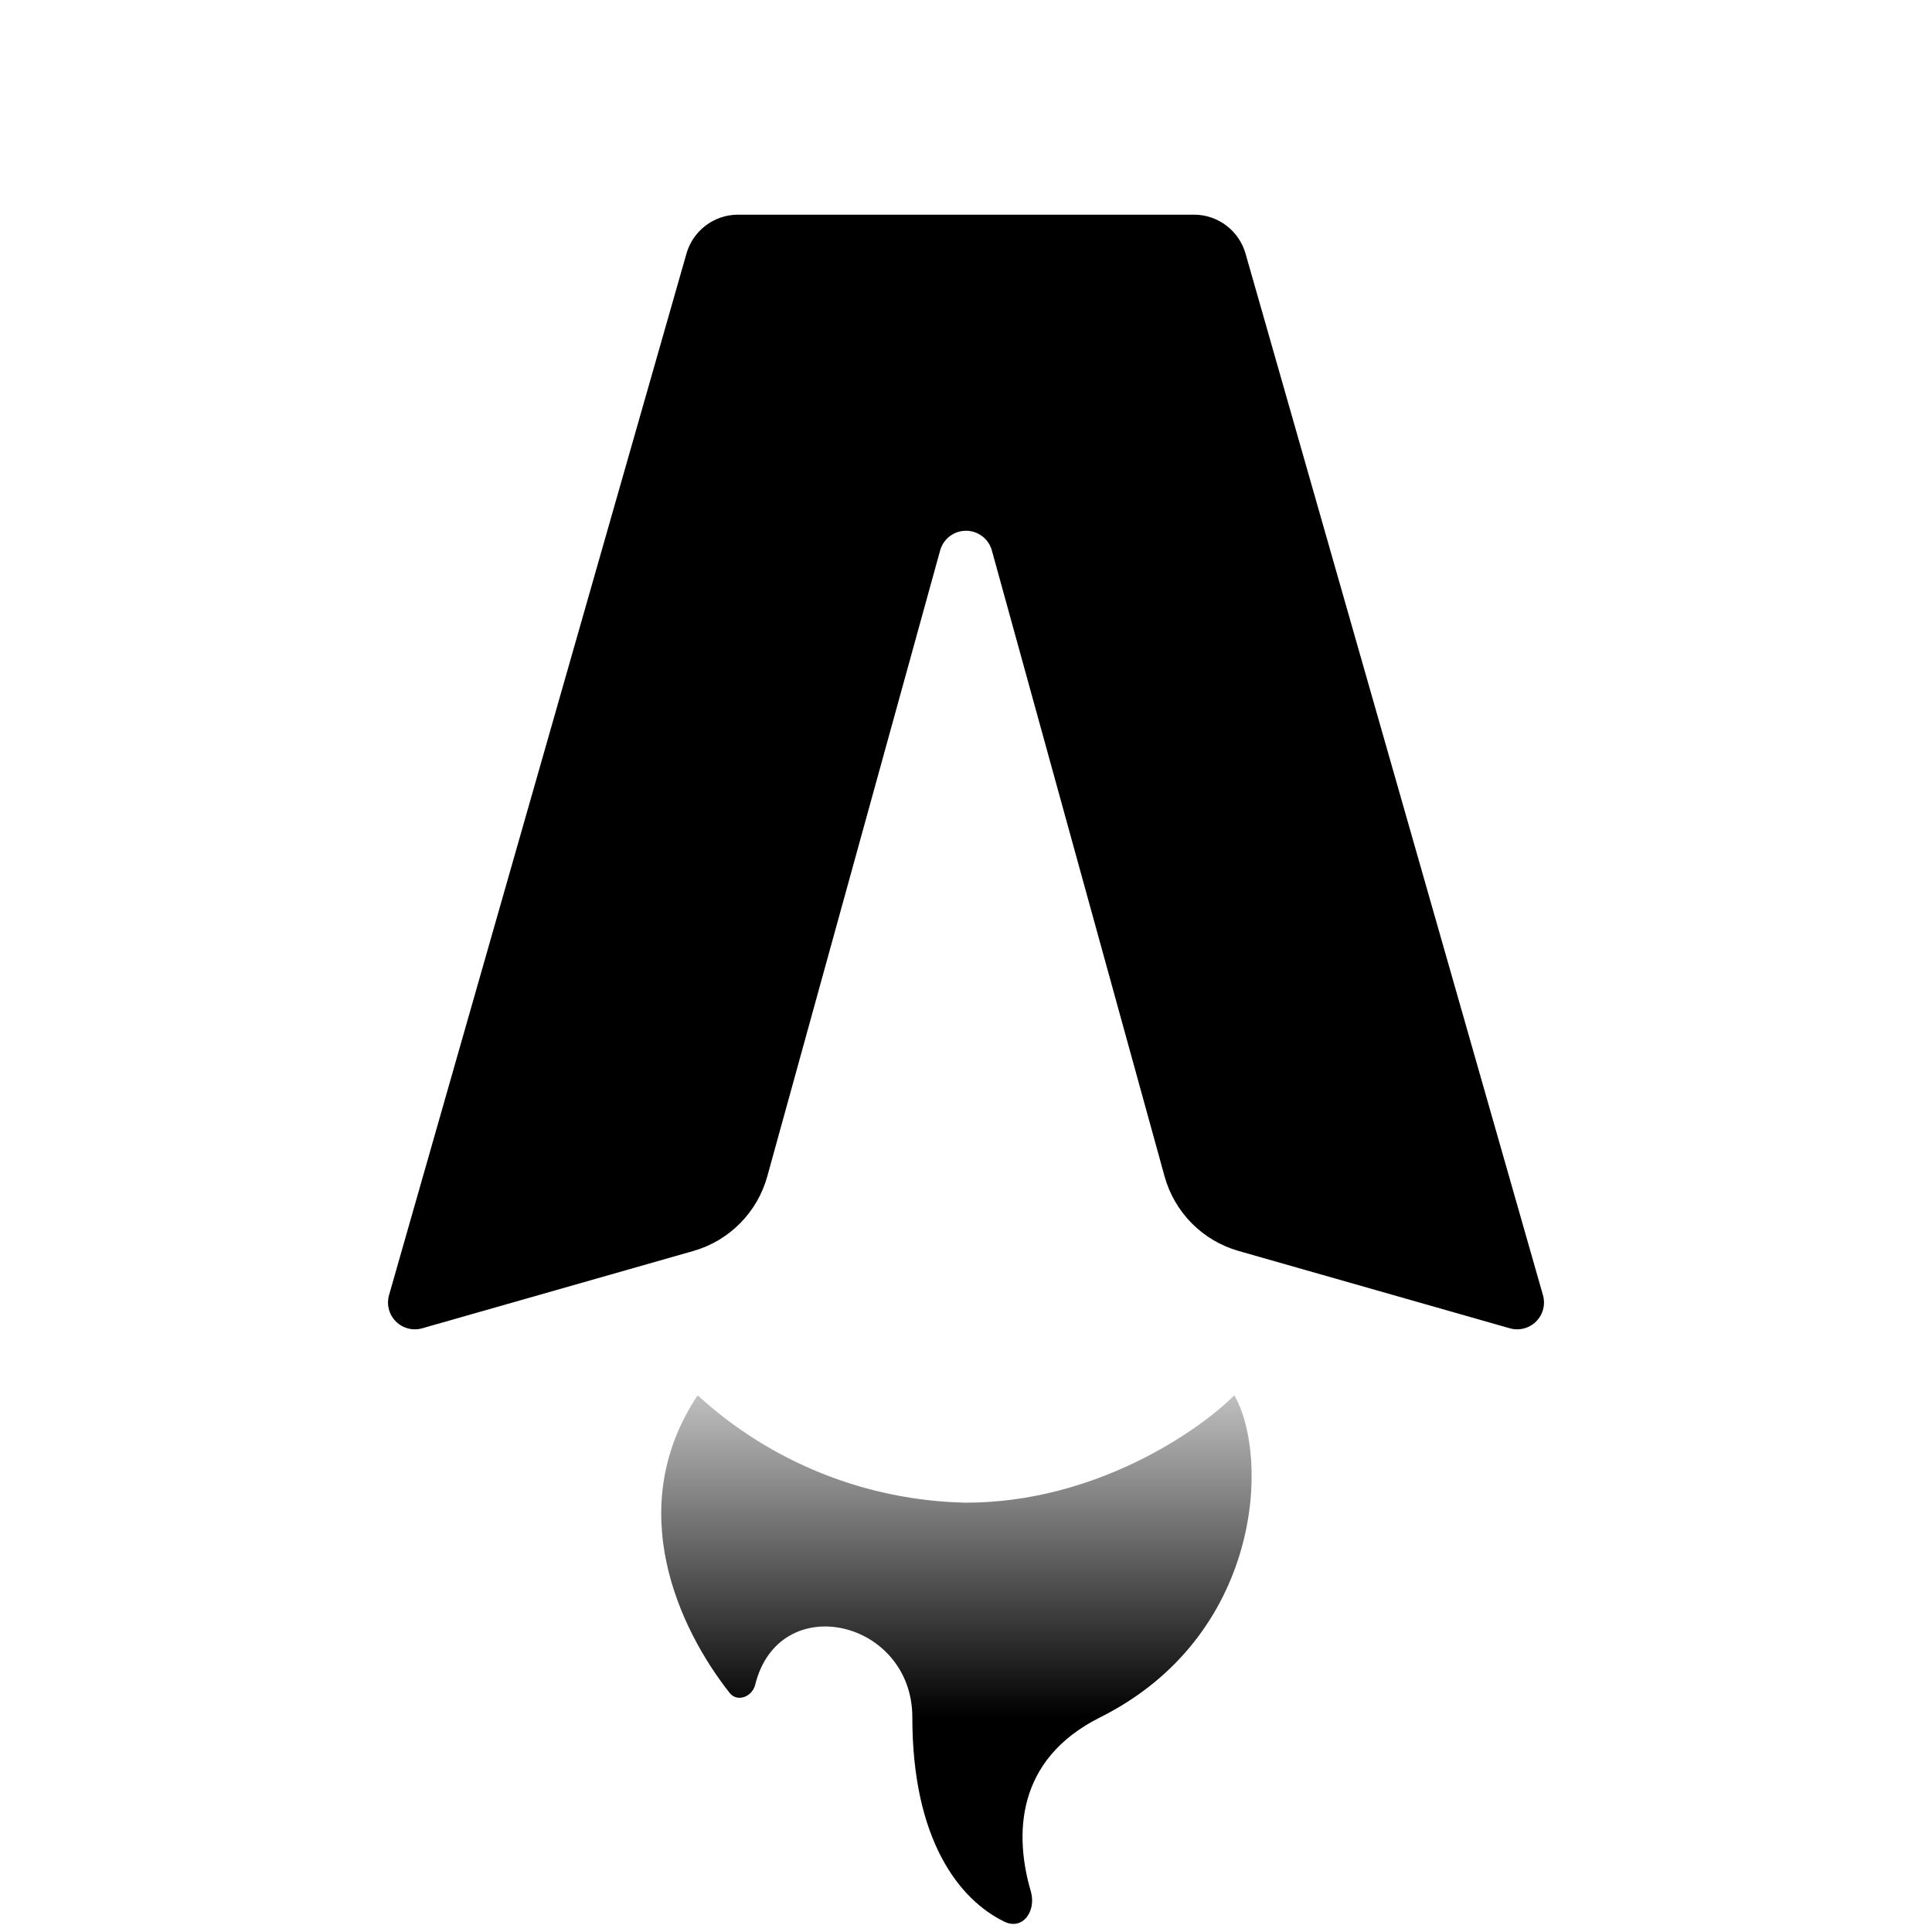
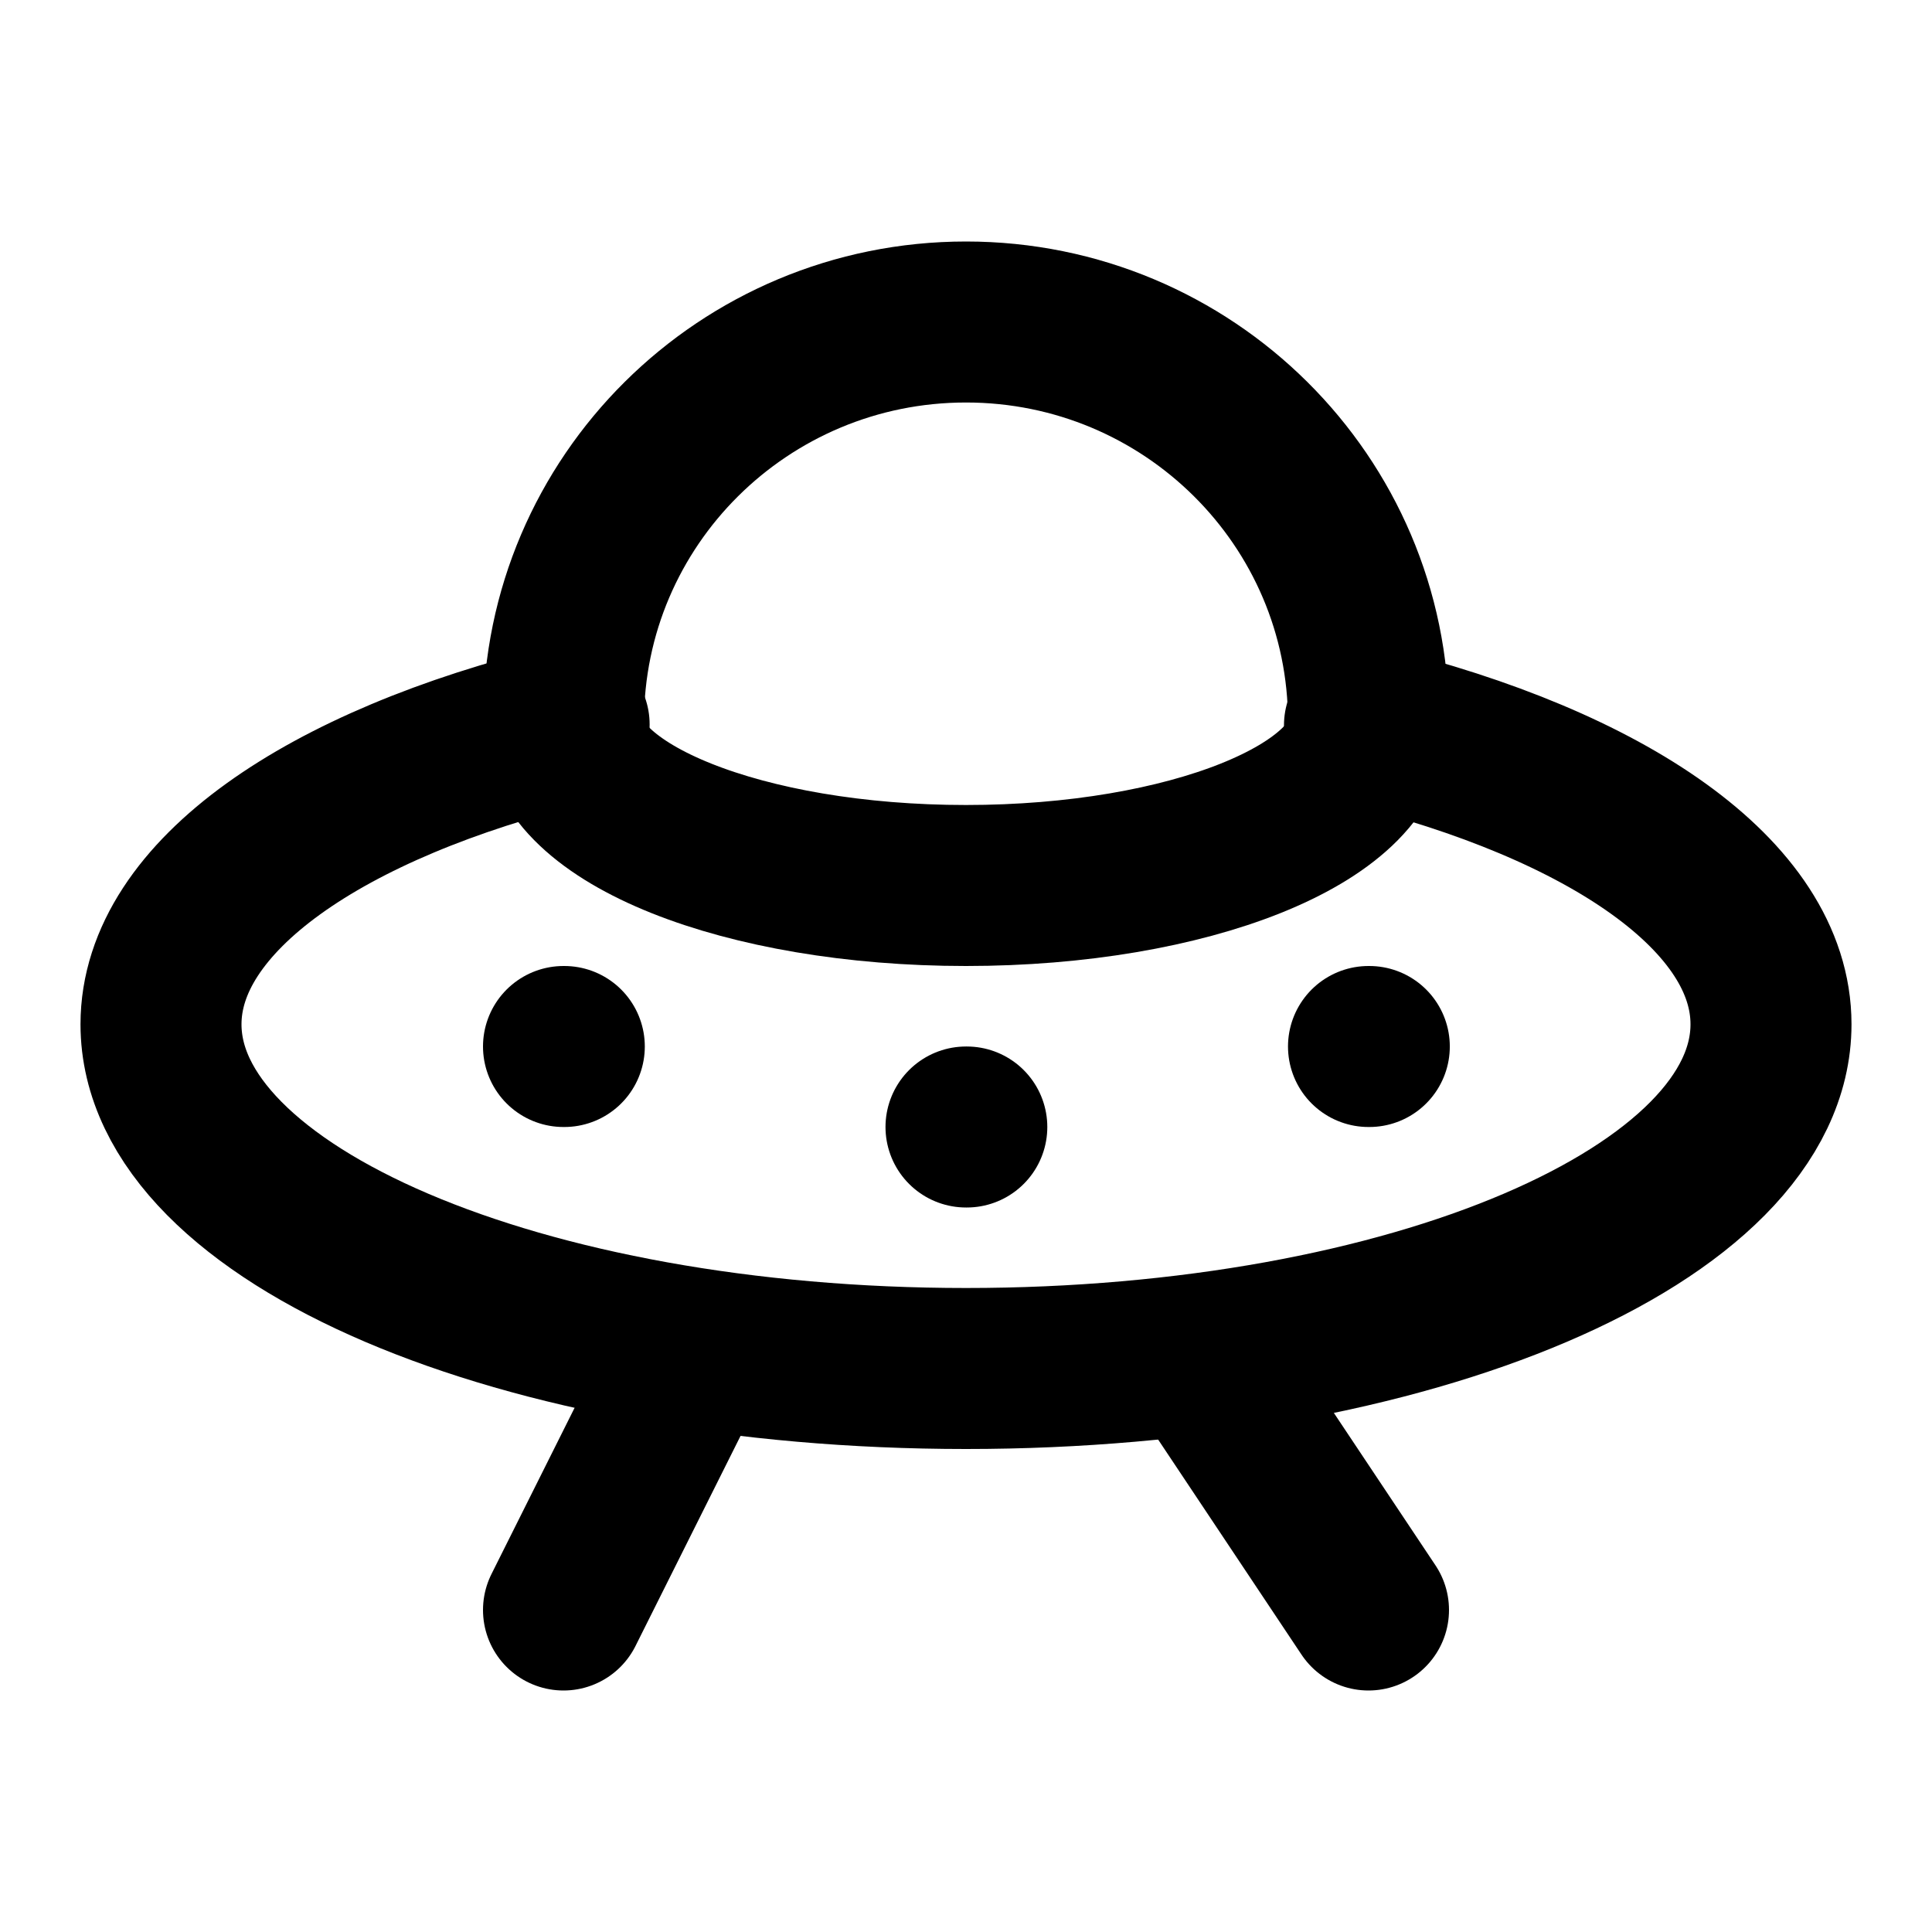
- <svg xmlns="http://www.w3.org/2000/svg" fill="none" viewBox="0 0 36 36">
-   <path fill="#000" d="M22.25 4h-8.5a1 1 0 0 0-.96.73l-5.54 19.4a.5.5 0 0 0 .62.62l5.05-1.44a2 2 0 0 0 1.38-1.4l3.22-11.66a.5.5 0 0 1 .96 0l3.22 11.67a2 2 0 0 0 1.38 1.39l5.05 1.44a.5.5 0 0 0 .62-.62l-5.54-19.4a1 1 0 0 0-.96-.73Z" />
-   <path fill="url(#gradient)" d="M18 28a7.63 7.63 0 0 1-5-2c-1.4 2.1-.35 4.35.6 5.55.14.17.41.07.47-.15.44-1.8 2.93-1.22 2.93.6 0 2.28.87 3.4 1.72 3.81.34.16.59-.2.49-.56-.31-1.05-.29-2.46 1.29-3.25 3-1.5 3.17-4.83 2.5-6-.67.67-2.6 2-5 2Z" />
-   <defs>
-     <linearGradient id="gradient" x1="16" x2="16" y1="32" y2="24" gradientUnits="userSpaceOnUse">
-       <stop stop-color="#000" />
-       <stop offset="1" stop-color="#000" stop-opacity="0" />
-     </linearGradient>
-   </defs>
-   <style>
-     @media (prefers-color-scheme:dark){:root{filter:invert(100%)}}
-   </style>
+ <svg xmlns="http://www.w3.org/2000/svg" class="icon icon-tabler icon-tabler-ufo" width="24" height="24" viewBox="0 0 24 24" stroke-width="2" stroke="currentColor" fill="none" stroke-linecap="round" stroke-linejoin="round">
+   <path stroke="none" d="M0 0h24v24H0z" fill="none" />
+   <path d="M16.95 9.01c3.02 .739 5.05 2.123 5.05 3.714c0 2.367 -4.48 4.276 -10 4.276s-10 -1.909 -10 -4.276c0 -1.59 2.04 -2.985 5.07 -3.724" />
+   <path d="M7 9c0 1.105 2.239 2 5 2s5 -.895 5 -2v-.035c0 -2.742 -2.239 -4.965 -5 -4.965s-5 2.223 -5 4.965v.035" />
+   <path d="M15 17l2 3" />
+   <path d="M8.5 17l-1.5 3" />
+   <path d="M12 14h.01" />
+   <path d="M7 13h.01" />
+   <path d="M17 13h.01" />
</svg>
